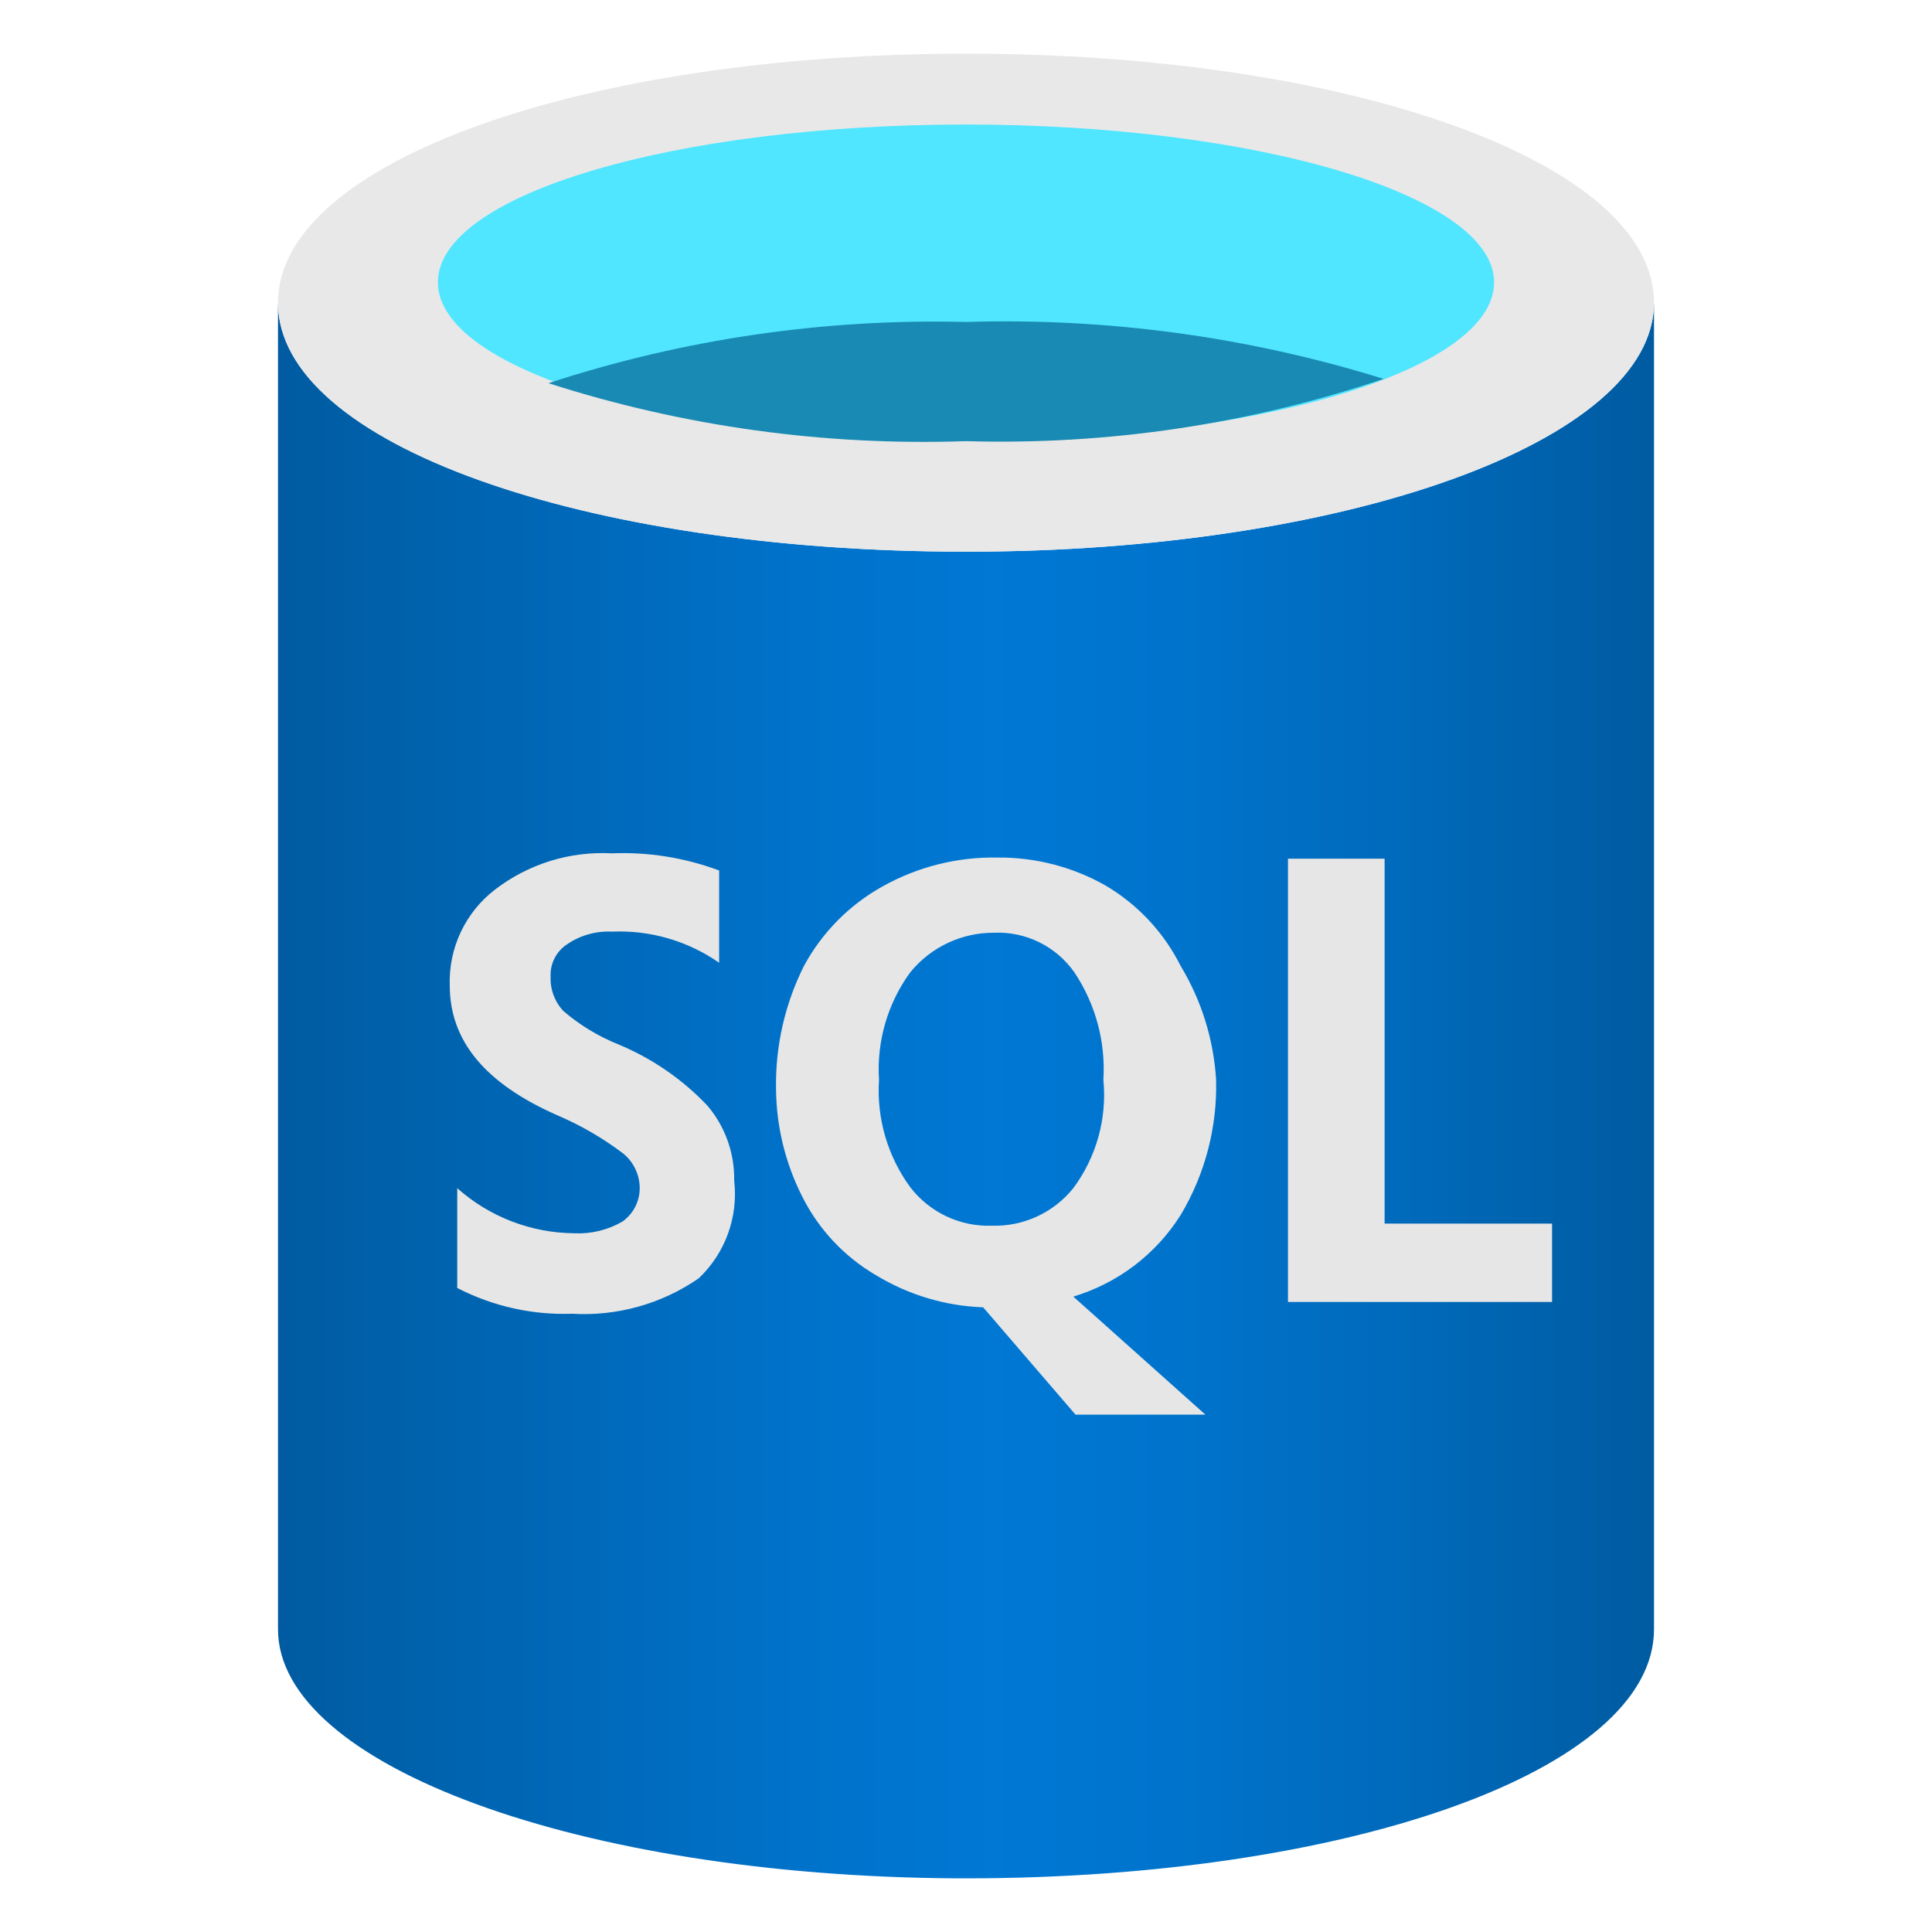
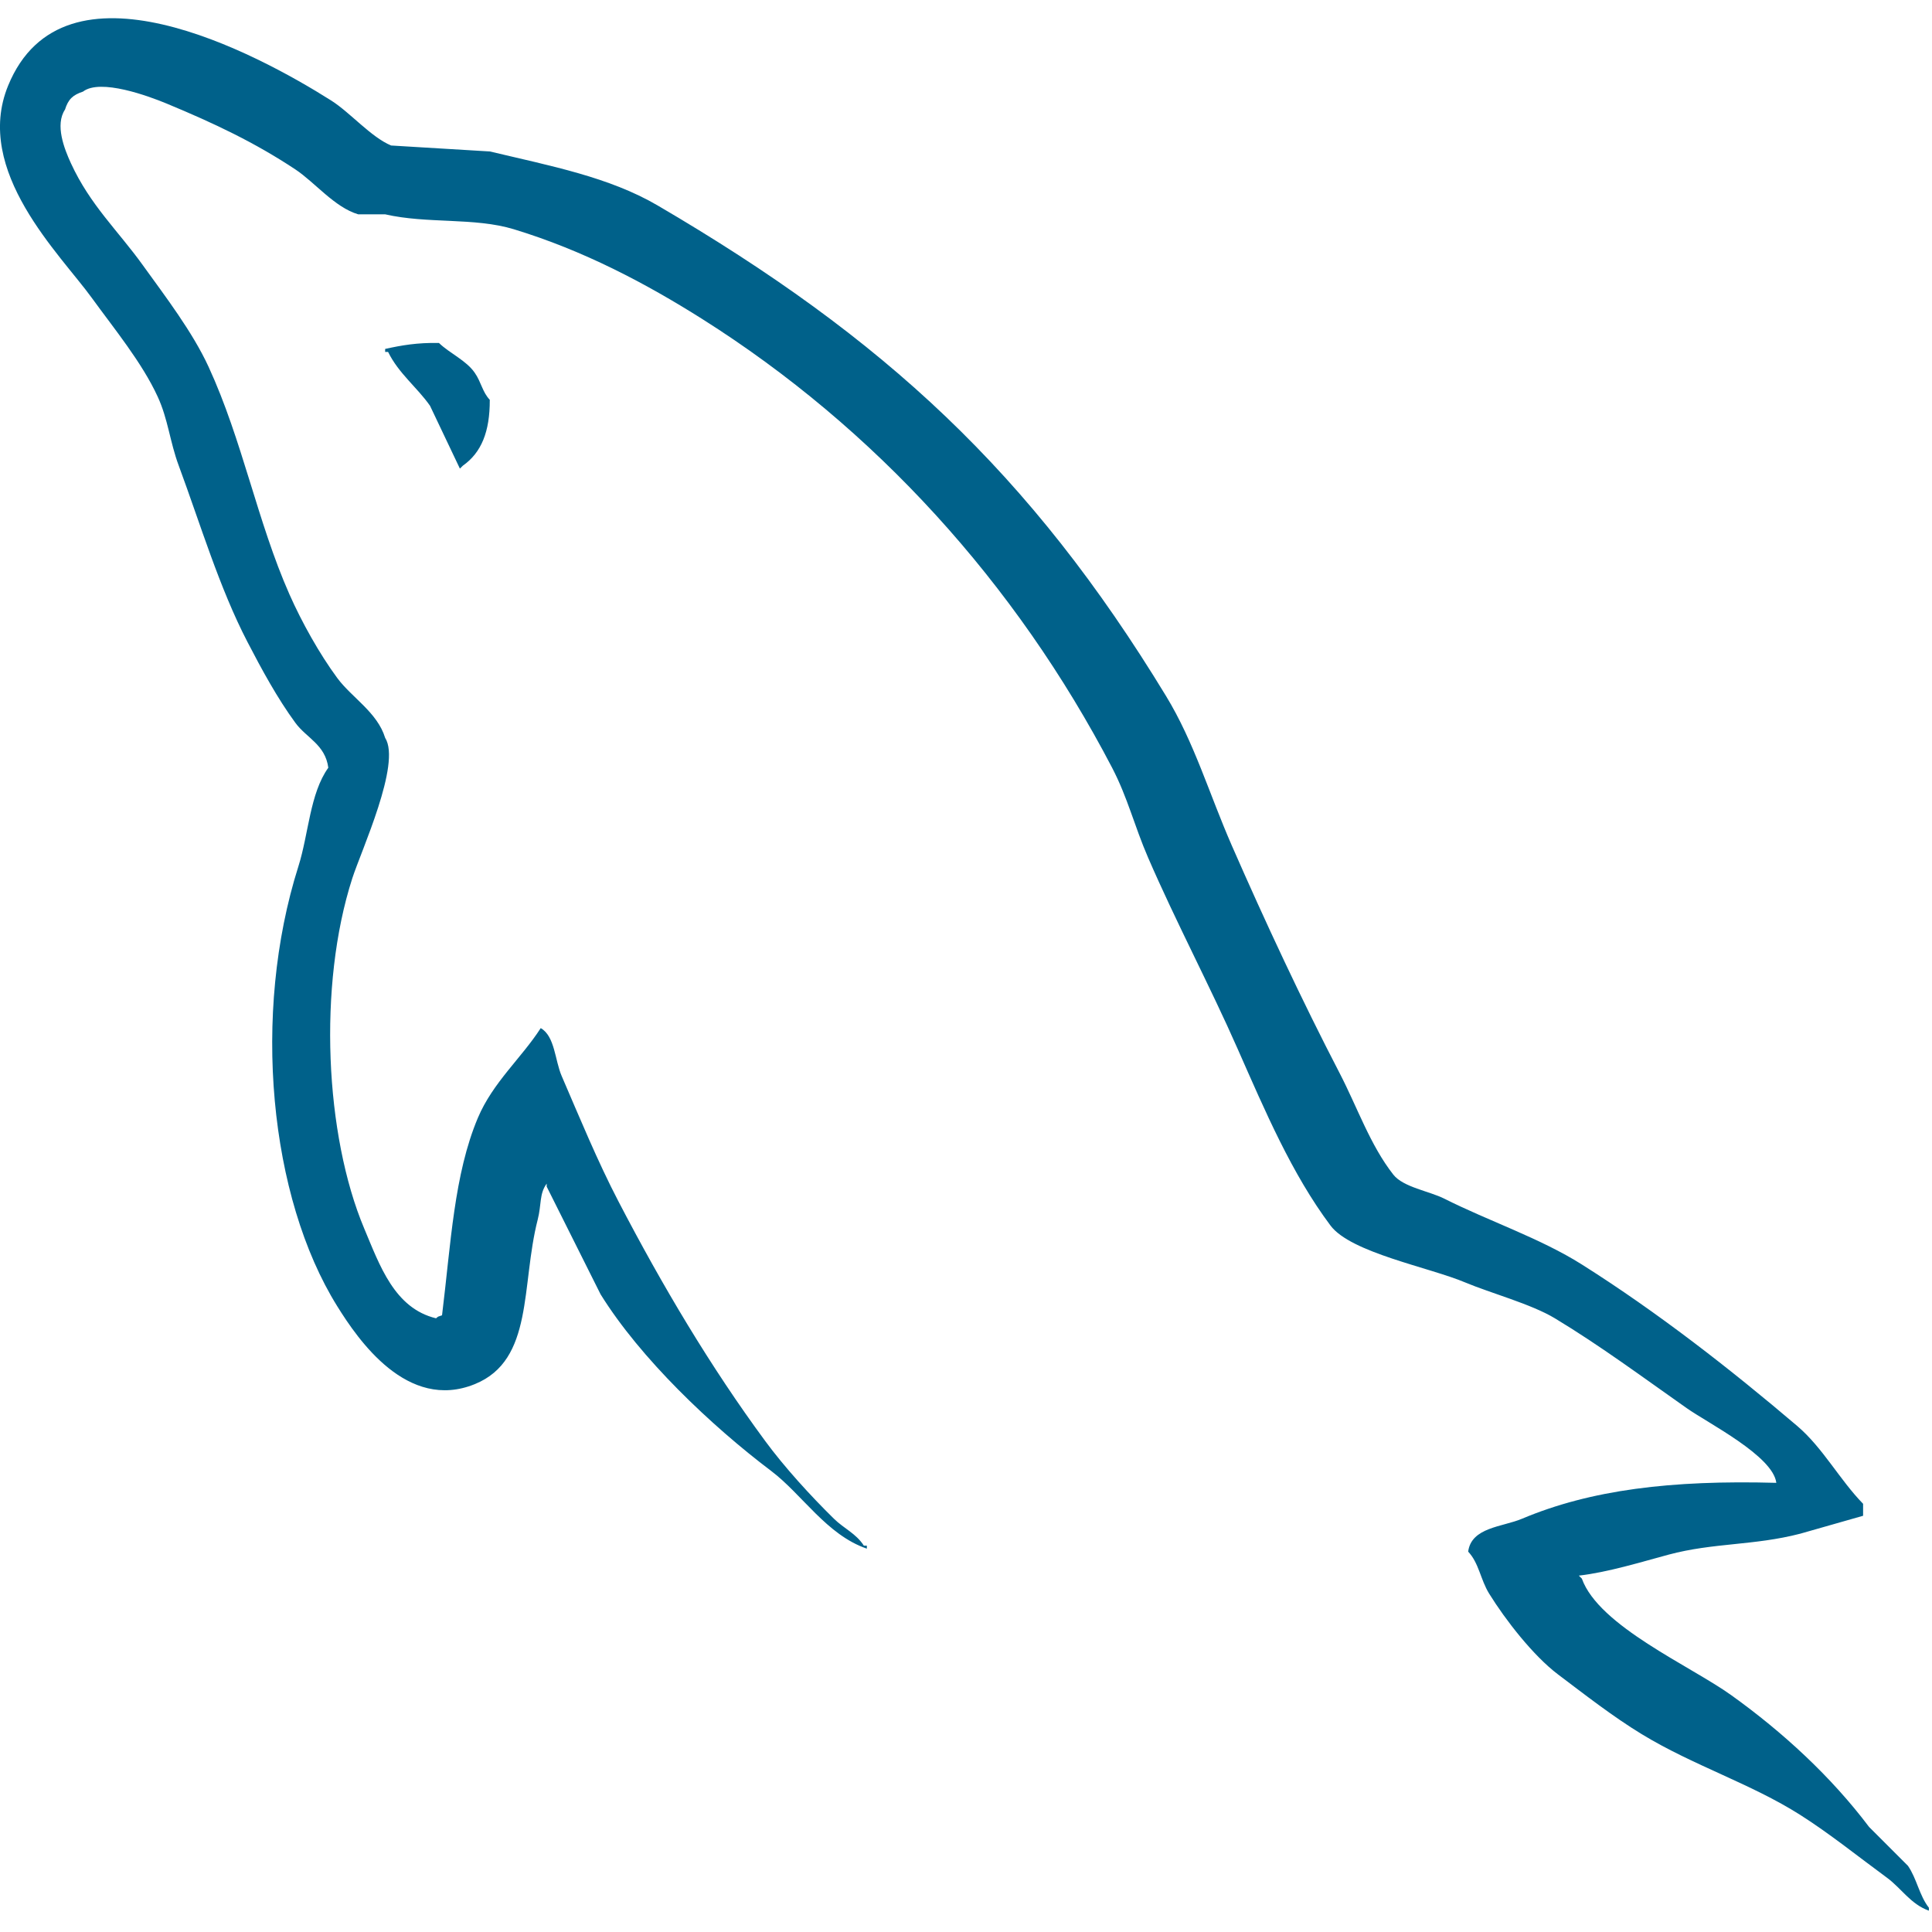
<svg xmlns="http://www.w3.org/2000/svg" viewBox="0 0 128 128">
-   <defs>
-     <radialGradient id="b" cx="9.36" cy="10.57" fx="9.36" fy="10.57" r="7.07" gradientTransform="matrix(73.03125 0 0 37.1875 29.797 56.535)">
-       <stop offset="0" style="stop-color:#f2f2f2;stop-opacity:1" />
-       <stop offset=".58" style="stop-color:#eee;stop-opacity:1" />
-       <stop offset="1" style="stop-color:#e6e6e6;stop-opacity:1" />
-     </radialGradient>
-     <linearGradient id="a" gradientUnits="userSpaceOnUse" x1="2.59" y1="10.16" x2="15.41" y2="10.16" gradientTransform="scale(7.11111)">
-       <stop offset="0" style="stop-color:#005ba1;stop-opacity:1" />
-       <stop offset=".07" style="stop-color:#0060a9;stop-opacity:1" />
-       <stop offset=".36" style="stop-color:#0071c8;stop-opacity:1" />
-       <stop offset=".52" style="stop-color:#0078d4;stop-opacity:1" />
-       <stop offset=".64" style="stop-color:#0074cd;stop-opacity:1" />
-       <stop offset=".82" style="stop-color:#006abb;stop-opacity:1" />
-       <stop offset="1" style="stop-color:#005ba1;stop-opacity:1" />
-     </linearGradient>
-   </defs>
-   <path style="stroke:none;fill-rule:nonzero;fill:url(#a)" d="M64 36.55c-25.172 0-45.582-7.109-45.582-16.495v87.89c0 9.032 20.055 16.356 44.941 16.5H64c25.172 0 45.582-7.113 45.582-16.5v-87.89c0 9.172-20.41 16.496-45.582 16.496Zm0 0" />
-   <path style="stroke:none;fill-rule:nonzero;fill:#e8e8e8;fill-opacity:1" d="M109.582 20.055c0 9.172-20.41 16.496-45.582 16.496s-45.582-7.11-45.582-16.496c0-9.387 20.41-16.5 45.582-16.5s45.582 7.113 45.582 16.5" />
-   <path style="stroke:none;fill-rule:nonzero;fill:#50e6ff;fill-opacity:1" d="M98.988 18.703c0 5.832-15.718 10.524-34.988 10.524s-34.988-4.692-34.988-10.524C29.012 12.871 44.73 8.25 64 8.25s34.988 4.691 34.988 10.453" />
-   <path style="stroke:none;fill-rule:nonzero;fill:#198ab3;fill-opacity:1" d="M64 21.332a82.193 82.193 0 0 0-27.664 4.055A81.213 81.213 0 0 0 64 29.227a79.334 79.334 0 0 0 27.664-4.125A84.332 84.332 0 0 0 64 21.332Zm0 0" />
-   <path style="stroke:none;fill-rule:nonzero;fill:url(#b)" d="M91.734 81.066V56.891h-6.402v29.367h17.496v-5.192ZM40.961 69.191a13.064 13.064 0 0 1-3.629-2.203 3.13 3.13 0 0 1-.852-2.277 2.418 2.418 0 0 1 1.067-2.133 4.847 4.847 0 0 1 2.988-.855 11.533 11.533 0 0 1 7.11 2.062v-6.113a18.236 18.236 0 0 0-7.11-1.137 11.67 11.67 0 0 0-7.754 2.414 7.68 7.68 0 0 0-2.984 6.332c0 3.625 2.273 6.469 7.11 8.602 1.57.668 3.05 1.527 4.41 2.562a2.982 2.982 0 0 1 1.066 2.274c0 .879-.426 1.699-1.137 2.207a5.786 5.786 0 0 1-3.203.781 11.801 11.801 0 0 1-7.75-2.988v6.613a15.411 15.411 0 0 0 7.61 1.707c2.98.176 5.933-.648 8.39-2.348a7.681 7.681 0 0 0 2.348-6.468 7.458 7.458 0 0 0-1.778-4.977 17.225 17.225 0 0 0-5.902-4.055Zm37.262 11.305a16.634 16.634 0 0 0 2.347-8.957A16.509 16.509 0 0 0 78.223 64a12.87 12.87 0 0 0-4.977-5.332 14.228 14.228 0 0 0-7.113-1.852 15.015 15.015 0 0 0-7.68 1.922A13.217 13.217 0 0 0 53.262 64a17.48 17.48 0 0 0-1.848 8.105 16.06 16.06 0 0 0 1.707 7.114 12.526 12.526 0 0 0 4.906 5.261 14.679 14.679 0 0 0 7.11 2.133l6.117 7.11h8.605l-8.75-7.82a12.736 12.736 0 0 0 7.114-5.407Zm-7.114-1.777a6.673 6.673 0 0 1-5.402 2.488 6.538 6.538 0 0 1-5.406-2.559 10.842 10.842 0 0 1-2.063-7.109 10.903 10.903 0 0 1 2.063-7.113 7.104 7.104 0 0 1 5.547-2.63 6.181 6.181 0 0 1 5.336 2.63 11.533 11.533 0 0 1 1.918 7.113 10.353 10.353 0 0 1-1.993 7.18Zm0 0" />
+   <path fill="#00618A" d="M117.688 98.242c-6.973-.191-12.297.461-16.852 2.379-1.293.547-3.355.559-3.566 2.18.711.746.82 1.859 1.387 2.777 1.086 1.754 2.922 4.113 4.559 5.352 1.789 1.348 3.633 2.793 5.551 3.961 3.414 2.082 7.223 3.27 10.504 5.352 1.938 1.23 3.859 2.777 5.75 4.164.934.684 1.563 1.75 2.773 2.18v-.195c-.637-.812-.801-1.93-1.387-2.777l-2.578-2.578c-2.52-3.344-5.719-6.281-9.117-8.719-2.711-1.949-8.781-4.578-9.91-7.73l-.199-.199c1.922-.219 4.172-.914 5.949-1.391 2.98-.797 5.645-.59 8.719-1.387l4.164-1.187v-.793c-1.555-1.594-2.664-3.707-4.359-5.152-4.441-3.781-9.285-7.555-14.273-10.703-2.766-1.746-6.184-2.883-9.117-4.363-.988-.496-2.719-.758-3.371-1.586-1.539-1.961-2.379-4.449-3.566-6.738-2.488-4.793-4.93-10.023-7.137-15.066-1.504-3.437-2.484-6.828-4.359-9.91-9-14.797-18.687-23.73-33.695-32.508-3.195-1.867-7.039-2.605-11.102-3.57l-6.543-.395c-1.332-.555-2.715-2.184-3.965-2.977C16.977 3.52 4.223-3.312.539 5.672-1.785 11.34 4.016 16.871 6.09 19.746c1.457 2.012 3.32 4.273 4.359 6.539.688 1.492.805 2.984 1.391 4.559 1.438 3.883 2.695 8.109 4.559 11.695.941 1.816 1.98 3.727 3.172 5.352.727.996 1.98 1.438 2.18 2.973-1.227 1.715-1.297 4.375-1.984 6.543-3.098 9.77-1.926 21.91 2.578 29.137 1.383 2.223 4.641 6.98 9.117 5.156 3.918-1.598 3.043-6.539 4.164-10.902.254-.988.098-1.715.594-2.379v.199l3.57 7.133c2.641 4.254 7.324 8.699 11.297 11.699 2.059 1.555 3.68 4.242 6.344 5.152v-.199h-.199c-.516-.805-1.324-1.137-1.98-1.781-1.551-1.523-3.277-3.414-4.559-5.156-3.613-4.902-6.805-10.27-9.711-15.855-1.391-2.668-2.598-5.609-3.77-8.324-.453-1.047-.445-2.633-1.387-3.172-1.281 1.988-3.172 3.598-4.164 5.945-1.582 3.754-1.789 8.336-2.375 13.082-.348.125-.195.039-.398.199-2.762-.668-3.73-3.508-4.758-5.949-2.594-6.164-3.078-16.09-.793-23.191.59-1.836 3.262-7.617 2.18-9.316-.516-1.691-2.219-2.672-3.172-3.965-1.18-1.598-2.355-3.703-3.172-5.551-2.125-4.805-3.113-10.203-5.352-15.062-1.07-2.324-2.875-4.676-4.359-6.738-1.645-2.289-3.484-3.977-4.758-6.742-.453-.984-1.066-2.559-.398-3.566.215-.684.516-.969 1.191-1.191 1.148-.887 4.352.297 5.547.793 3.18 1.32 5.832 2.578 8.527 4.363 1.289.855 2.598 2.512 4.16 2.973h1.785c2.789.641 5.914.195 8.523.988 4.609 1.402 8.738 3.582 12.488 5.949 11.422 7.215 20.766 17.48 27.156 29.734 1.027 1.973 1.473 3.852 2.379 5.945 1.824 4.219 4.125 8.559 5.941 12.688 1.816 4.113 3.582 8.27 6.148 11.695 1.348 1.801 6.551 2.766 8.918 3.766 1.66.699 4.379 1.43 5.949 2.379 3 1.809 5.906 3.965 8.723 5.945 1.402.992 5.73 3.168 5.945 4.957zm-88.605-75.52c-1.453-.027-2.48.156-3.566.395v.199h.195c.695 1.422 1.918 2.34 2.777 3.566l1.98 4.164.199-.195c1.227-.867 1.789-2.25 1.781-4.363-.492-.52-.562-1.164-.992-1.785-.562-.824-1.66-1.289-2.375-1.98zm0 0" />
</svg>
